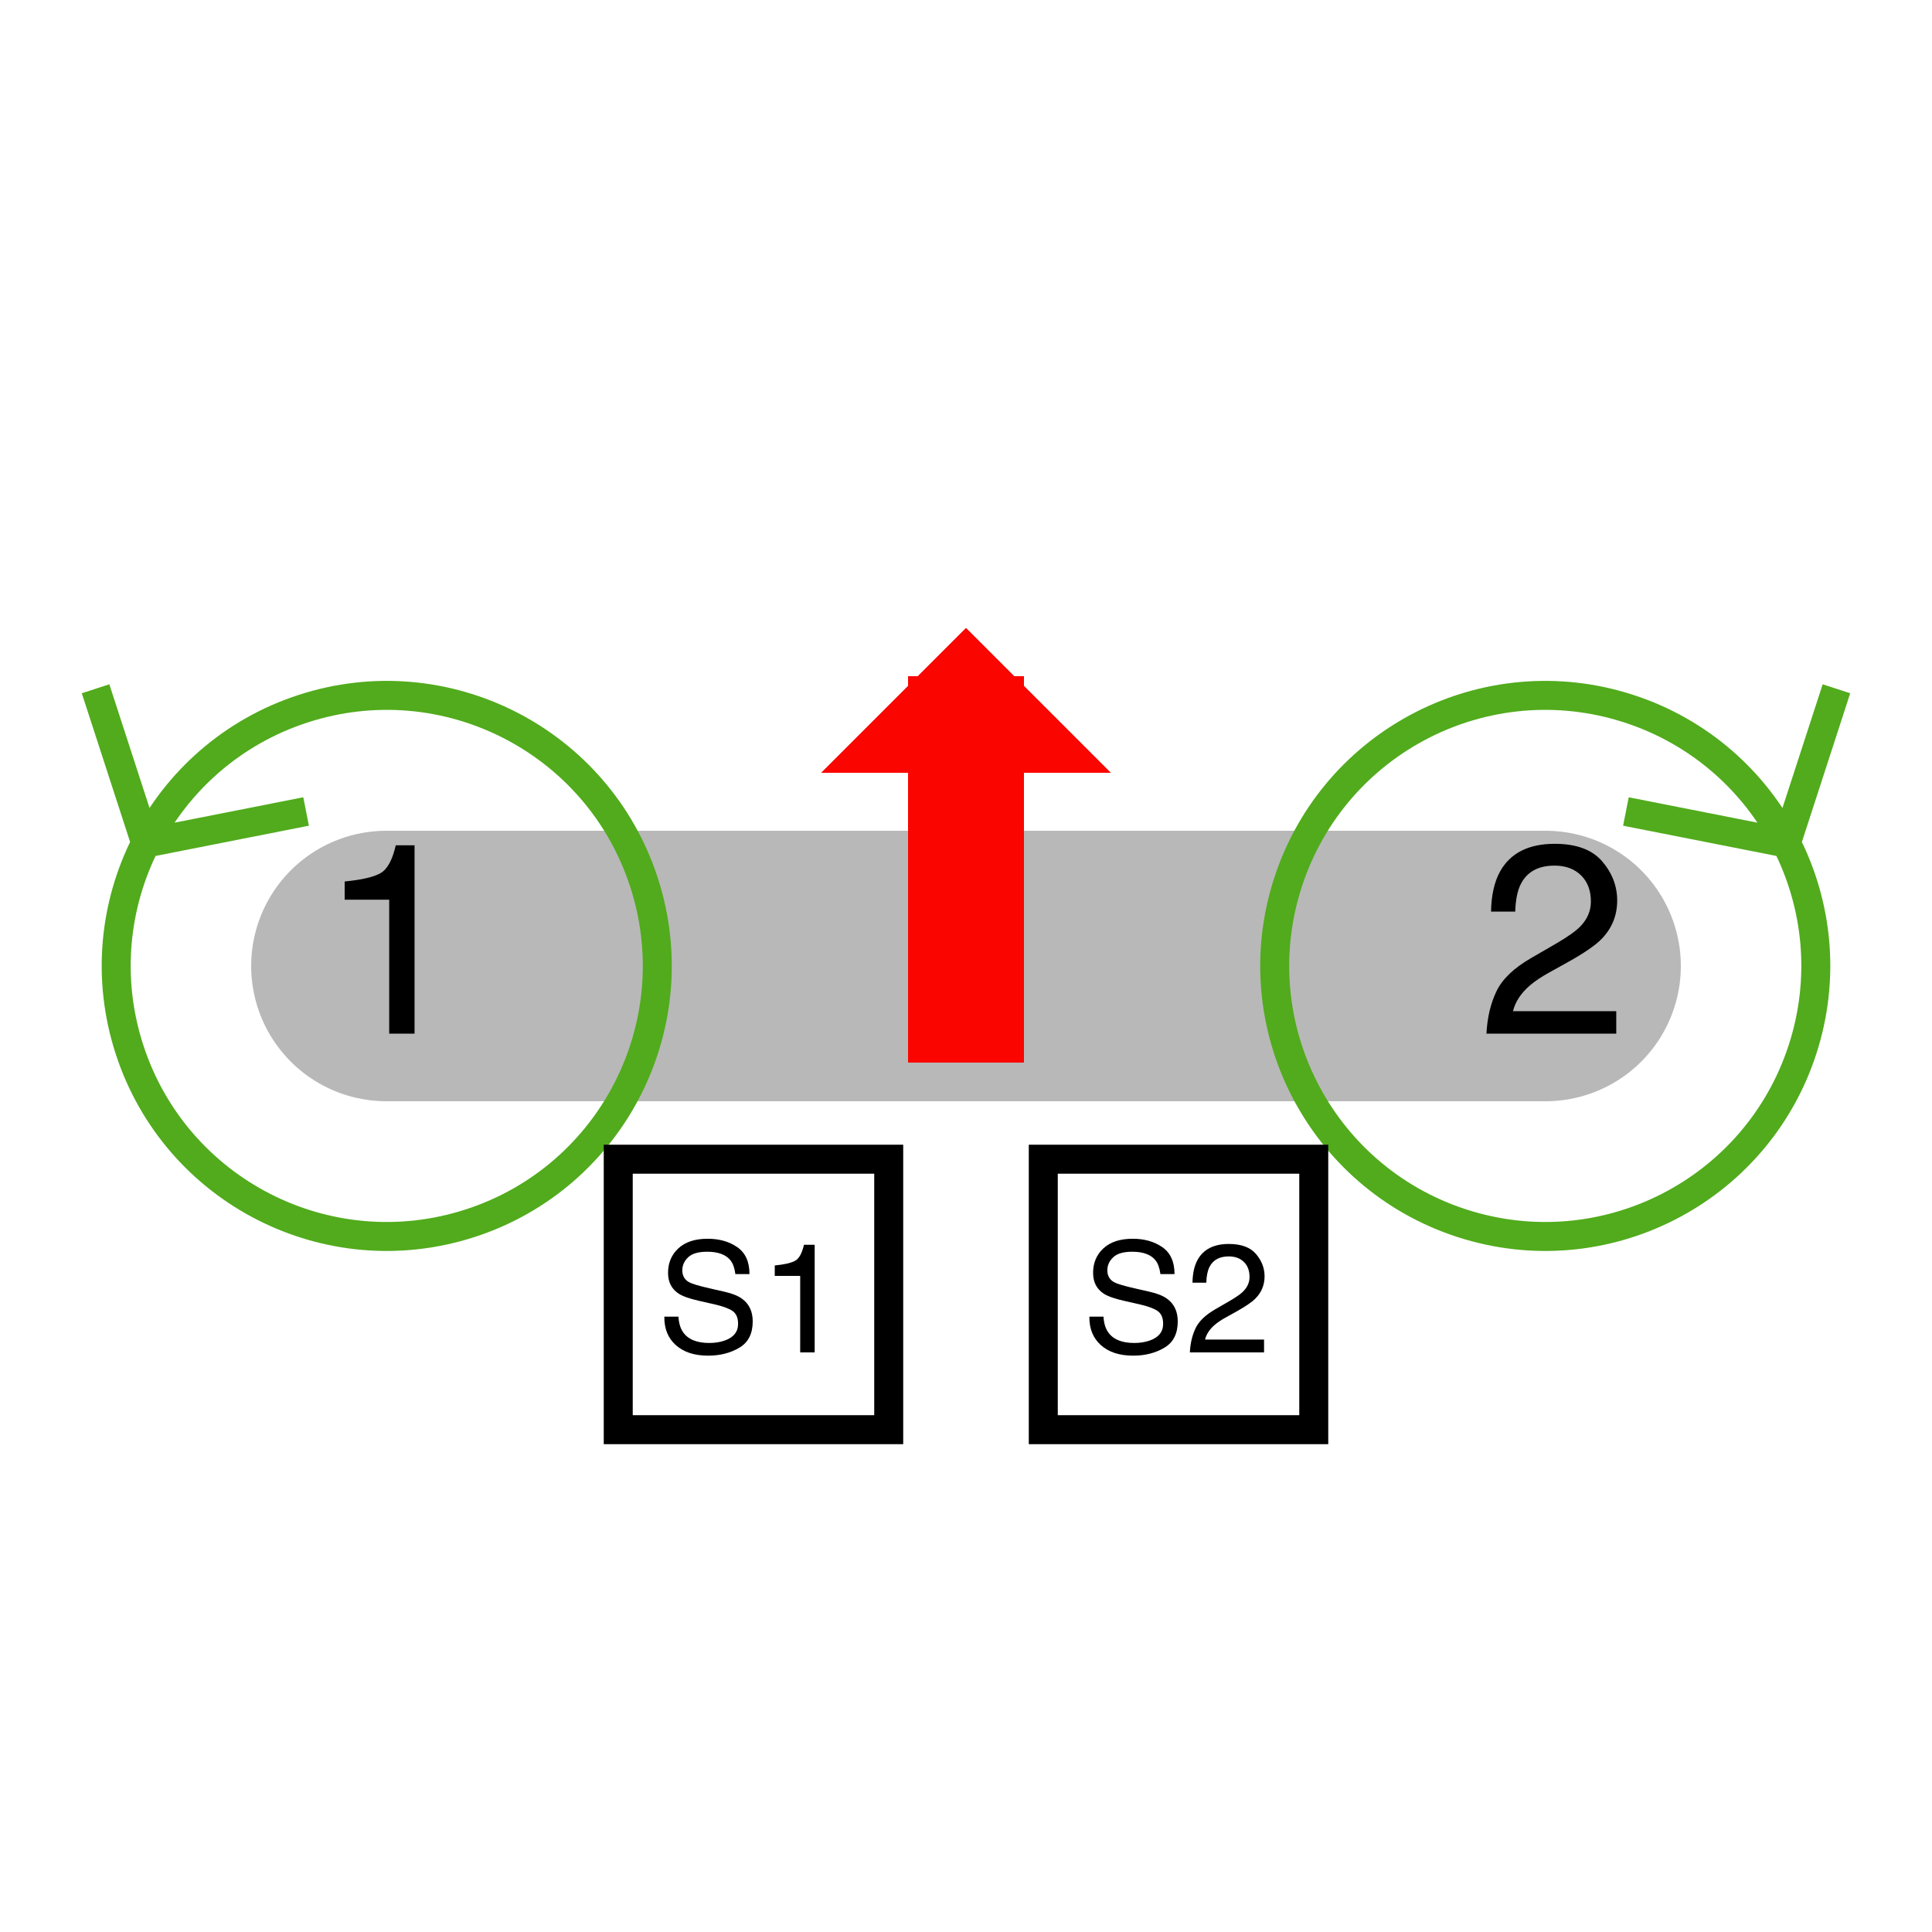
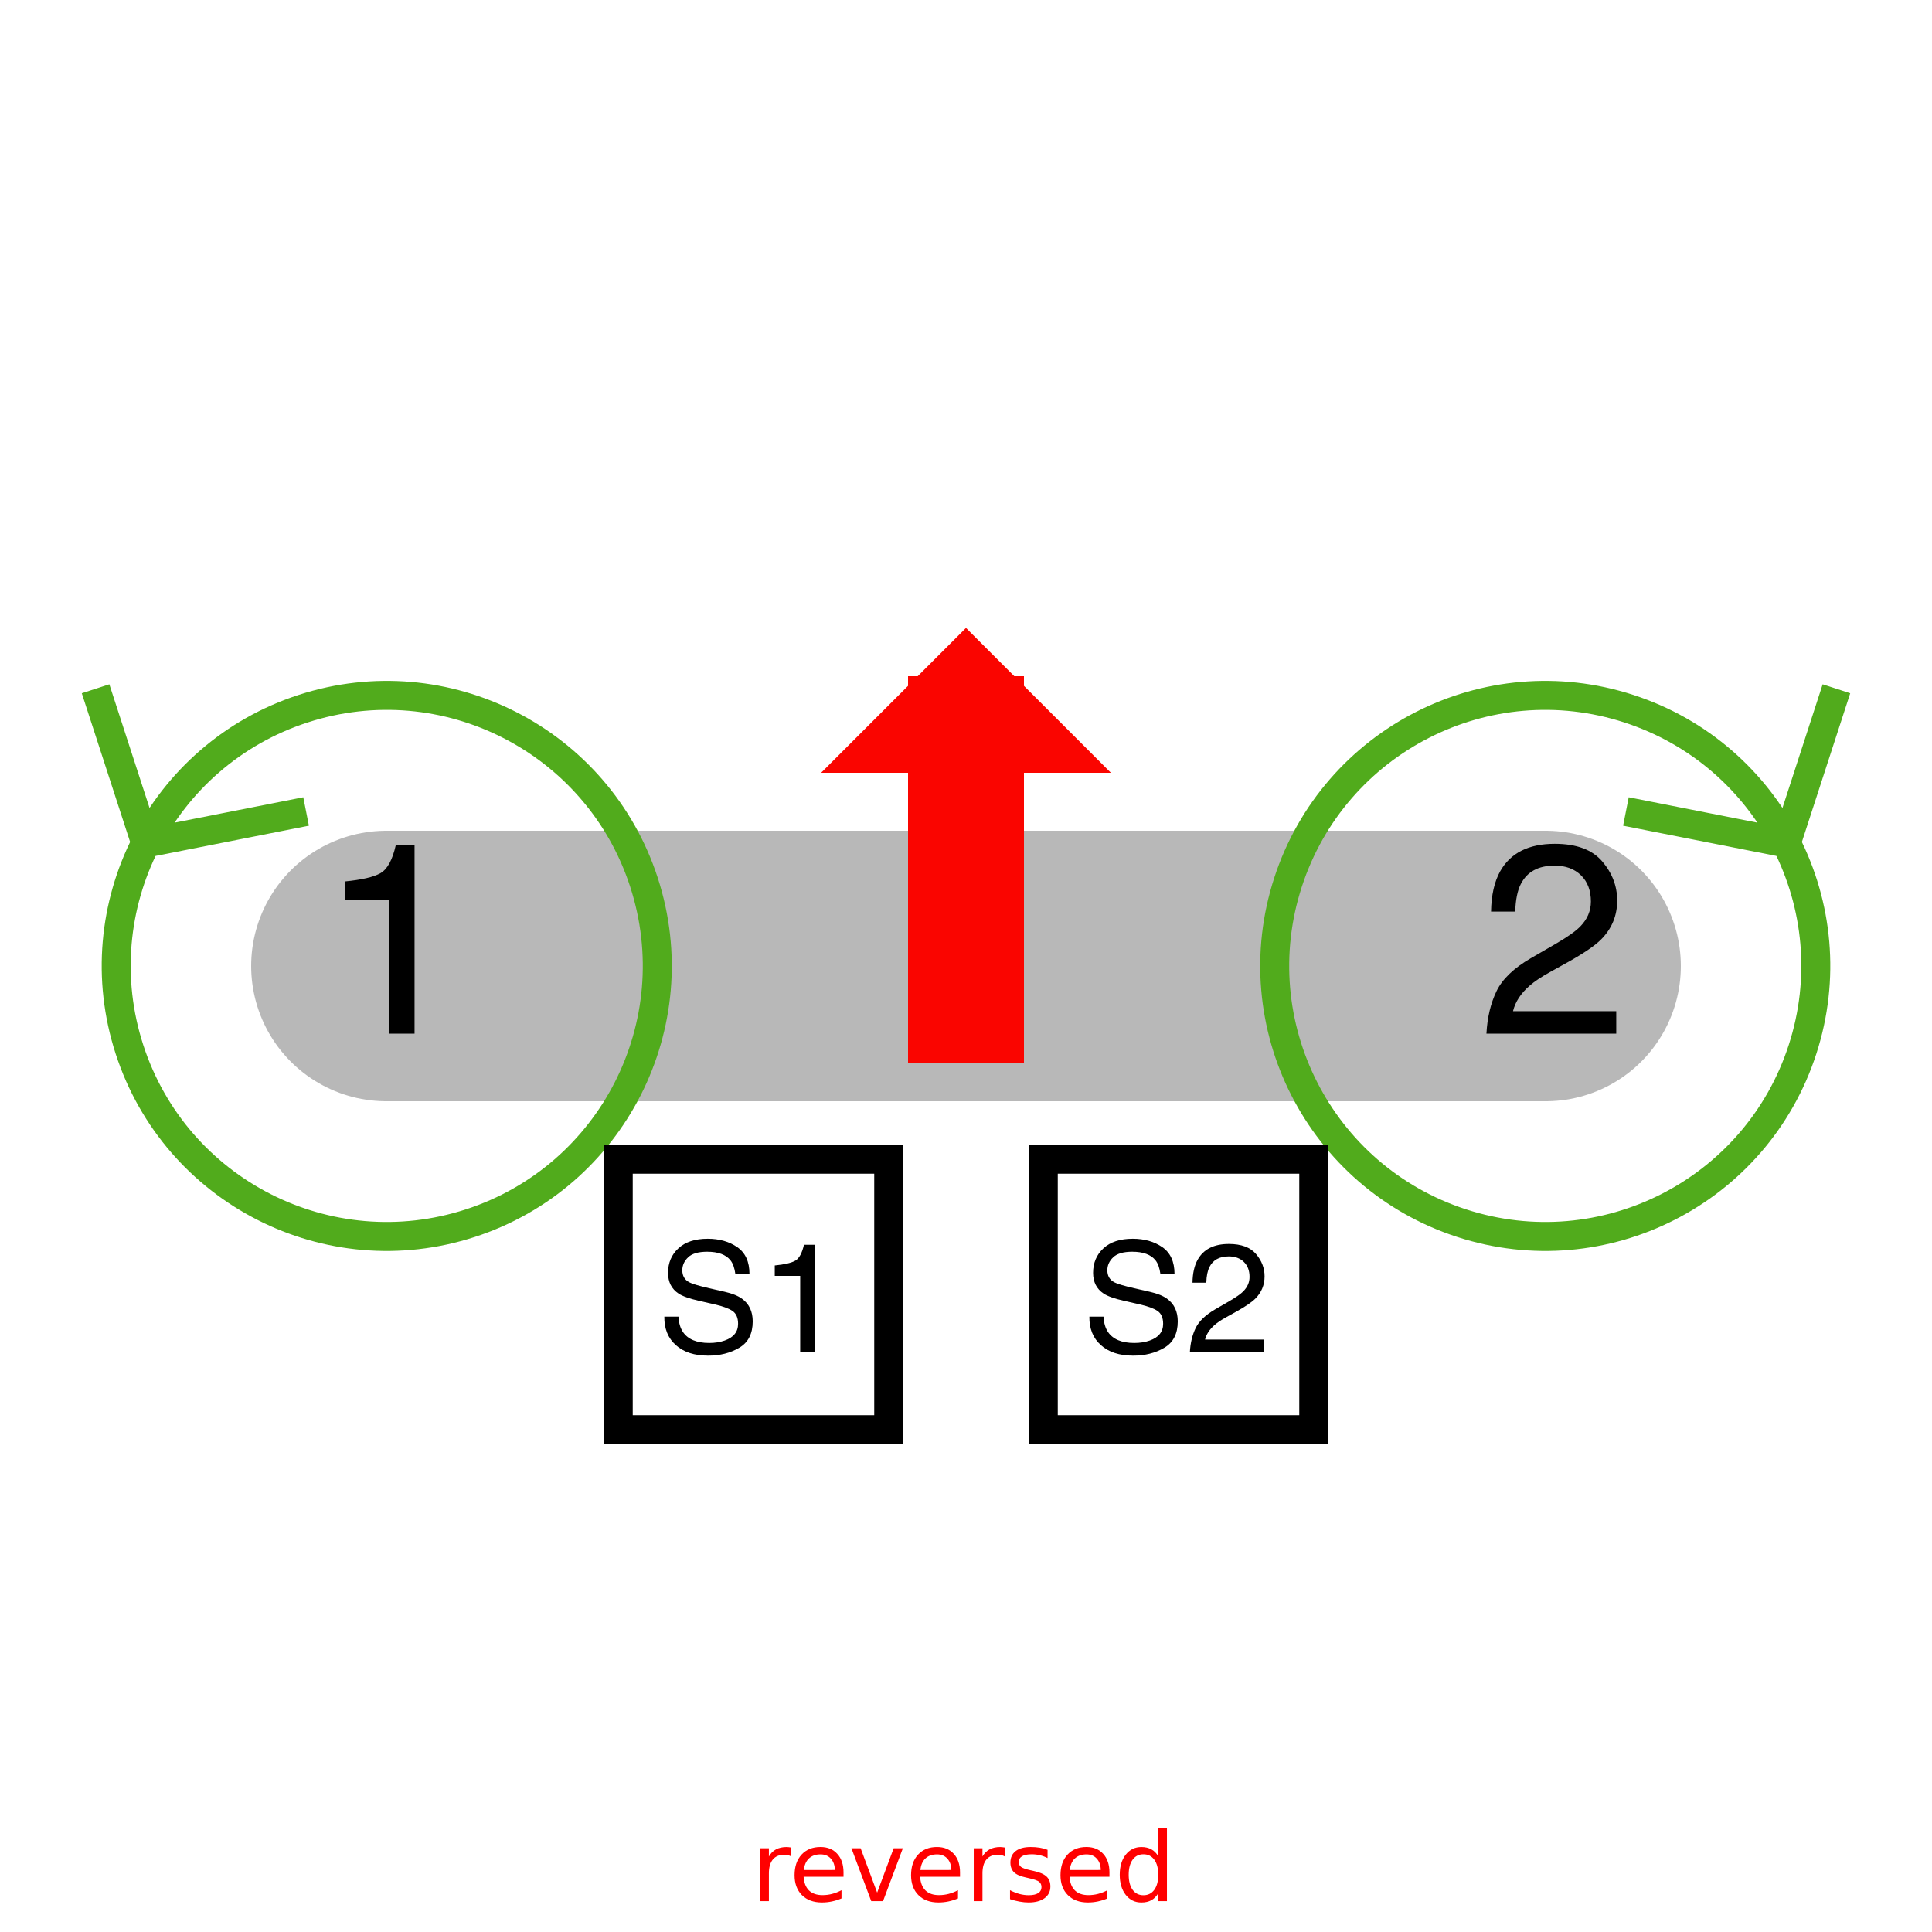
<svg xmlns="http://www.w3.org/2000/svg" xmlns:xlink="http://www.w3.org/1999/xlink" height="200pt" viewBox="0 0 200 200" width="200pt">
-   <symbol id="a" overflow="visible">
+   <symbol id="glyph0-1" overflow="visible">
    <path d="m2.68-13.863v-1.887c1.777-.172 3.016-.461 3.719-.867.703-.406 1.227-1.367 1.57-2.879h1.945v19.496h-2.625v-13.863zm0 0" />
  </symbol>
-   <symbol id="b" overflow="visible">
+   <symbol id="glyph0-2" overflow="visible">
    <path d="m1.922-4.402c.605-1.25 1.789-2.383 3.547-3.402l2.625-1.52c1.176-.684 2-1.266 2.477-1.75.746-.758 1.117-1.621 1.117-2.598 0-1.141-.34-2.043-1.023-2.715-.684-.668-1.594-1.004-2.734-1.004-1.688 0-2.852.637-3.5 1.914-.348.684-.539 1.633-.574 2.844h-2.504c.027-1.703.344-3.094.945-4.172 1.066-1.895 2.949-2.844 5.648-2.844 2.242 0 3.879.609 4.914 1.82s1.551 2.562 1.551 4.047c0 1.566-.551 2.906-1.652 4.02-.641.648-1.785 1.43-3.434 2.352l-1.871 1.039c-.895.492-1.598.961-2.109 1.41-.91.793-1.484 1.672-1.719 2.637h10.688v2.324h-13.438c.09-1.688.441-3.152 1.047-4.402zm0 0" />
  </symbol>
-   <symbol id="c" overflow="visible">
+   <symbol id="glyph1-1" overflow="visible">
    <path d="m2.234-3.703c.035.652.191 1.18.461 1.586.516.762 1.426 1.141 2.727 1.141.582 0 1.113-.082 1.594-.25.926-.324 1.391-.902 1.391-1.734 0-.625-.195-1.07-.586-1.336-.395-.262-1.016-.488-1.859-.68l-1.555-.352c-1.016-.23-1.734-.48-2.156-.758-.73-.48-1.094-1.195-1.094-2.148 0-1.031.355-1.879 1.07-2.539.715-.66 1.723-.992 3.031-.992 1.203 0 2.227.289 3.066.871.84.582 1.262 1.508 1.262 2.785h-1.461c-.078-.613-.246-1.086-.5-1.414-.473-.598-1.277-.898-2.414-.898-.918 0-1.574.191-1.977.578s-.602.832-.602 1.344c0 .562.234.973.703 1.234.309.168 1.004.375 2.086.625l1.609.367c.777.176 1.375.418 1.797.727.73.535 1.094 1.316 1.094 2.336 0 1.27-.461 2.18-1.387 2.727-.926.547-2 .82-3.223.82-1.426 0-2.543-.363-3.352-1.094-.809-.723-1.203-1.707-1.188-2.945zm0 0" />
  </symbol>
-   <symbol id="d" overflow="visible">
+   <symbol id="glyph1-2" overflow="visible">
    <path d="m1.531-7.922v-1.078c1.016-.098 1.723-.266 2.125-.496.402-.23.699-.781.898-1.645h1.109v11.141h-1.5v-7.922zm0 0" />
  </symbol>
-   <symbol id="e" overflow="visible">
+   <symbol id="glyph1-3" overflow="visible">
    <path d="m1.098-2.516c.348-.715 1.023-1.363 2.027-1.945l1.5-.867c.672-.391 1.145-.723 1.414-1 .426-.434.641-.926.641-1.484 0-.652-.195-1.168-.586-1.551-.391-.383-.91-.574-1.562-.574-.965 0-1.629.363-2 1.094-.199.391-.309.934-.328 1.625h-1.43c.016-.973.195-1.77.539-2.383.609-1.082 1.684-1.625 3.227-1.625 1.281 0 2.219.348 2.809 1.039s.887 1.465.887 2.312c0 .895-.316 1.66-.945 2.297-.363.371-1.02.816-1.961 1.344l-1.07.594c-.512.281-.91.551-1.203.805-.52.453-.848.957-.984 1.508h6.109v1.328h-7.68c.051-.965.25-1.801.598-2.516zm0 0" />
  </symbol>
-   <path d="m40 100h120" style="fill:none;stroke:#b8b8b8;stroke-width:28;stroke-linecap:round;stroke-linejoin:round;stroke-miterlimit:10" />
-   <path d="m151.312 126.622c-14.708-4.779-22.756-20.574-17.977-35.282 4.779-14.708 20.574-22.756 35.282-17.977 14.708 4.779 22.756 20.574 17.977 35.282-4.779 14.708-20.574 22.756-35.282 17.977m33.603-39.342-16.601-3.275m16.601 3.275 5.192-15.978" fill="none" stroke="#51ab1c" stroke-miterlimit="10" stroke-width="3" />
-   <use height="100%" width="100%" x="33" xlink:href="#a" y="107" />
-   <path d="m31.383 73.363c14.708-4.779 30.503 3.269 35.282 17.977 4.779 14.708-3.269 30.503-17.977 35.282-14.708 4.779-30.503-3.269-35.282-17.977-4.779-14.708 3.269-30.503 17.977-35.282m-16.298 13.917 16.601-3.275m-16.601 3.275-5.192-15.978" fill="none" stroke="#51ab1c" stroke-miterlimit="10" stroke-width="3" />
-   <use height="100%" width="100%" x="153" xlink:href="#b" y="107" />
-   <path d="m64 120h28v28h-28zm0 0" fill="none" stroke="#000" stroke-miterlimit="10" stroke-width="3" />
  <g>
-     <use height="100%" width="100%" x="68" xlink:href="#c" y="140" />
-     <use height="100%" width="100%" x="78.672" xlink:href="#d" y="140" />
+     <g>
+       <path d="m40 100h120" style="fill:none;stroke:#b8b8b8;stroke-width:28;stroke-linecap:round;stroke-linejoin:round;stroke-miterlimit:10" />
+       <path d="m151.312 126.622c-14.708-4.779-22.756-20.574-17.977-35.282 4.779-14.708 20.574-22.756 35.282-17.977 14.708 4.779 22.756 20.574 17.977 35.282-4.779 14.708-20.574 22.756-35.282 17.977m33.603-39.342-16.601-3.275m16.601 3.275 5.192-15.978" fill="none" stroke="#51ab1c" stroke-miterlimit="10" stroke-width="3" />
+       <g>
+         <use height="100%" width="100%" x="33" xlink:href="#glyph0-1" y="107" />
+       </g>
+       <path d="m31.383 73.363c14.708-4.779 30.503 3.269 35.282 17.977 4.779 14.708-3.269 30.503-17.977 35.282-14.708 4.779-30.503-3.269-35.282-17.977-4.779-14.708 3.269-30.503 17.977-35.282m-16.298 13.917 16.601-3.275m-16.601 3.275-5.192-15.978" fill="none" stroke="#51ab1c" stroke-miterlimit="10" stroke-width="3" />
+       <g>
+         <use height="100%" width="100%" x="153" xlink:href="#glyph0-2" y="107" />
+       </g>
+       <path d="m64 120h28v28h-28zm0 0" fill="none" stroke="#000" stroke-miterlimit="10" stroke-width="3" />
+       <g>
+         <use height="100%" width="100%" x="68" xlink:href="#glyph1-1" y="140" />
+         <use height="100%" width="100%" x="78.672" xlink:href="#glyph1-2" y="140" />
+       </g>
+       <path d="m108 120h28v28h-28zm0 0" fill="none" stroke="#000" stroke-miterlimit="10" stroke-width="3" />
+       <g>
+         <use height="100%" width="100%" x="112" xlink:href="#glyph1-1" y="140" />
+         <use height="100%" width="100%" x="122.672" xlink:href="#glyph1-3" y="140" />
+       </g>
+       <path d="m100 70v40" fill="none" stroke="#fa0500" stroke-linejoin="bevel" stroke-miterlimit="10" stroke-width="12" />
+       <path d="m100 65-15 15h30z" fill="#fa0500" />
+     </g>
+     <g fill="#f00">
+       <path d="m81.896 192.175q-.151-.088-.332-.127-.176-.044-.391-.044-.762 0-1.172.498-.405.493-.405 1.421v2.881h-.903v-5.469h.903v.85q.283-.498.737-.737.454-.244 1.104-.244.093 0 .205.015.112.01.249.034l.005.923z" />
+       <path d="m87.321 193.845v.439h-4.131q.059.928.557 1.416.503.483 1.396.483.518 0 1.001-.127.488-.127.967-.381v.85q-.483.205-.991.312-.508.107-1.03.107-1.309 0-2.075-.762-.762-.762-.762-2.061 0-1.343.723-2.129.728-.791 1.958-.791 1.104 0 1.743.713.645.708.645 1.929zm-.898-.264q-.01-.737-.415-1.177-.4-.439-1.064-.439-.752 0-1.206.425-.449.425-.518 1.196l3.203-.005z" />
+       <path d="m88.141 191.335h.952l1.709 4.59 1.709-4.59h.952l-2.051 5.469h-1.221z" />
+       <path d="m99.381 193.845v.439h-4.131q.059.928.557 1.416.503.483 1.396.483.518 0 1.001-.127.488-.127.967-.381v.85q-.483.205-.991.312-.508.107-1.03.107-1.309 0-2.075-.762-.762-.762-.762-2.061 0-1.343.723-2.129.728-.791 1.958-.791 1.104 0 1.743.713.645.708.645 1.929zm-.898-.264q-.01-.737-.415-1.177-.4-.439-1.064-.439-.752 0-1.206.425-.449.425-.518 1.196l3.203-.005z" />
+       <path d="m104.005 192.175q-.151-.088-.332-.127-.176-.044-.391-.044-.762 0-1.172.498-.405.493-.405 1.421v2.881h-.903v-5.469h.903v.85q.283-.498.737-.737.454-.244 1.104-.244.093 0 .205.015.112.01.249.034l.005.923z" />
+       <path d="m108.444 191.496v.85q-.381-.195-.791-.293-.41-.098-.85-.098-.669 0-1.006.205-.332.205-.332.615 0 .312.239.493.239.176.962.337l.308.068q.957.205 1.357.581.405.371.405 1.04 0 .762-.605 1.206-.601.444-1.655.444-.439 0-.918-.088-.474-.083-1.001-.254v-.928q.498.259.981.391.483.127.957.127.635 0 .977-.215.342-.22.342-.615 0-.366-.249-.562-.244-.195-1.079-.376l-.312-.073q-.835-.176-1.206-.537-.371-.366-.371-1.001 0-.771.547-1.191.547-.42 1.553-.42.498 0 .938.073.439.073.811.22z" />
+       <path d="m114.85 193.845v.439h-4.131q.059.928.557 1.416.503.483 1.396.483.518 0 1.001-.127.488-.127.967-.381v.85q-.483.205-.991.312-.508.107-1.03.107-1.309 0-2.075-.762-.762-.762-.762-2.061 0-1.343.723-2.129.728-.791 1.958-.791 1.104 0 1.743.713.645.708.645 1.929zm-.898-.264q-.01-.737-.415-1.177-.4-.439-1.064-.439-.752 0-1.206.425-.449.425-.518 1.196l3.203-.005z" />
+       <path d="m119.904 192.165v-2.959h.898v7.598h-.898v-.82q-.283.488-.718.728-.43.234-1.035.234-.991 0-1.616-.791-.62-.791-.62-2.08 0-1.289.62-2.08.625-.791 1.616-.791.605 0 1.035.239.435.234.718.723zm-3.062 1.909q0 .991.405 1.558.41.562 1.123.562.713 0 1.123-.562.41-.566.41-1.558 0-.991-.41-1.553-.41-.566-1.123-.566-.713 0-1.123.566-.405.562-.405 1.553z" />
+     </g>
  </g>
-   <path d="m108 120h28v28h-28zm0 0" fill="none" stroke="#000" stroke-miterlimit="10" stroke-width="3" />
-   <g>
-     <use height="100%" width="100%" x="112" xlink:href="#c" y="140" />
-     <use height="100%" width="100%" x="122.672" xlink:href="#e" y="140" />
-   </g>
-   <path d="m100 70v40" fill="none" stroke="#fa0500" stroke-linejoin="bevel" stroke-miterlimit="10" stroke-width="12" />
-   <path d="m100 65-15 15h30z" fill="#fa0500" />
</svg>
